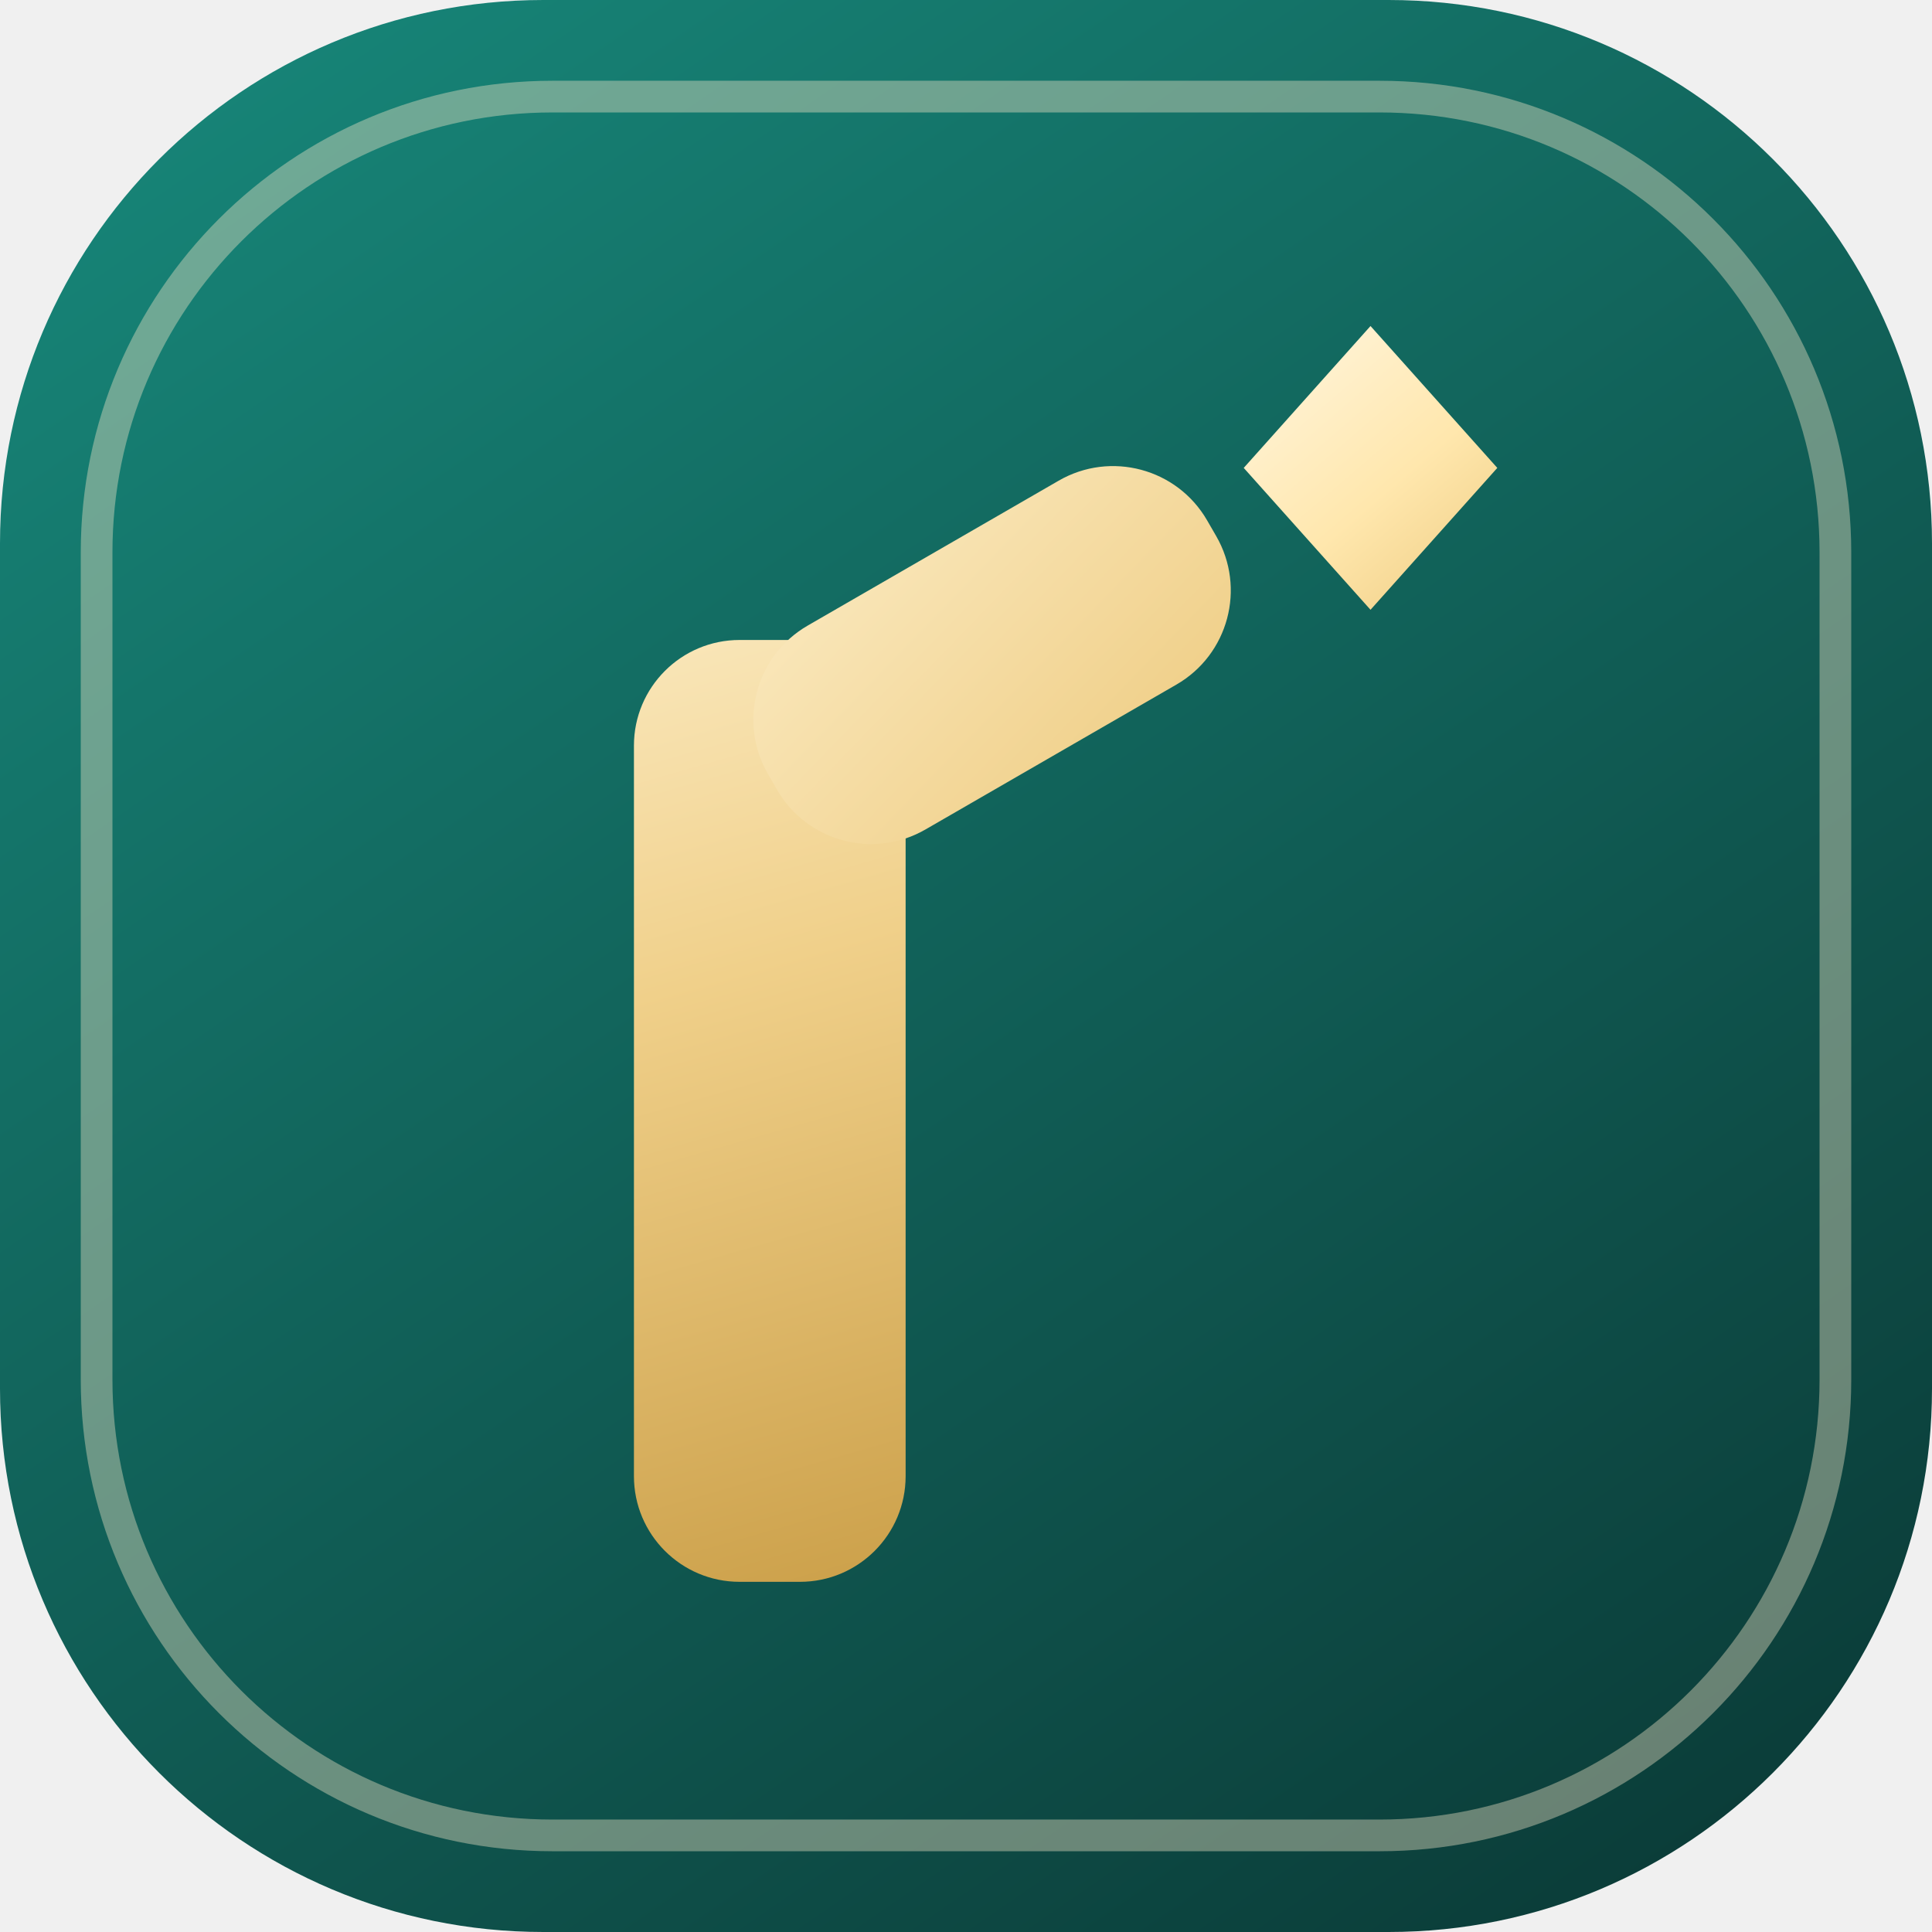
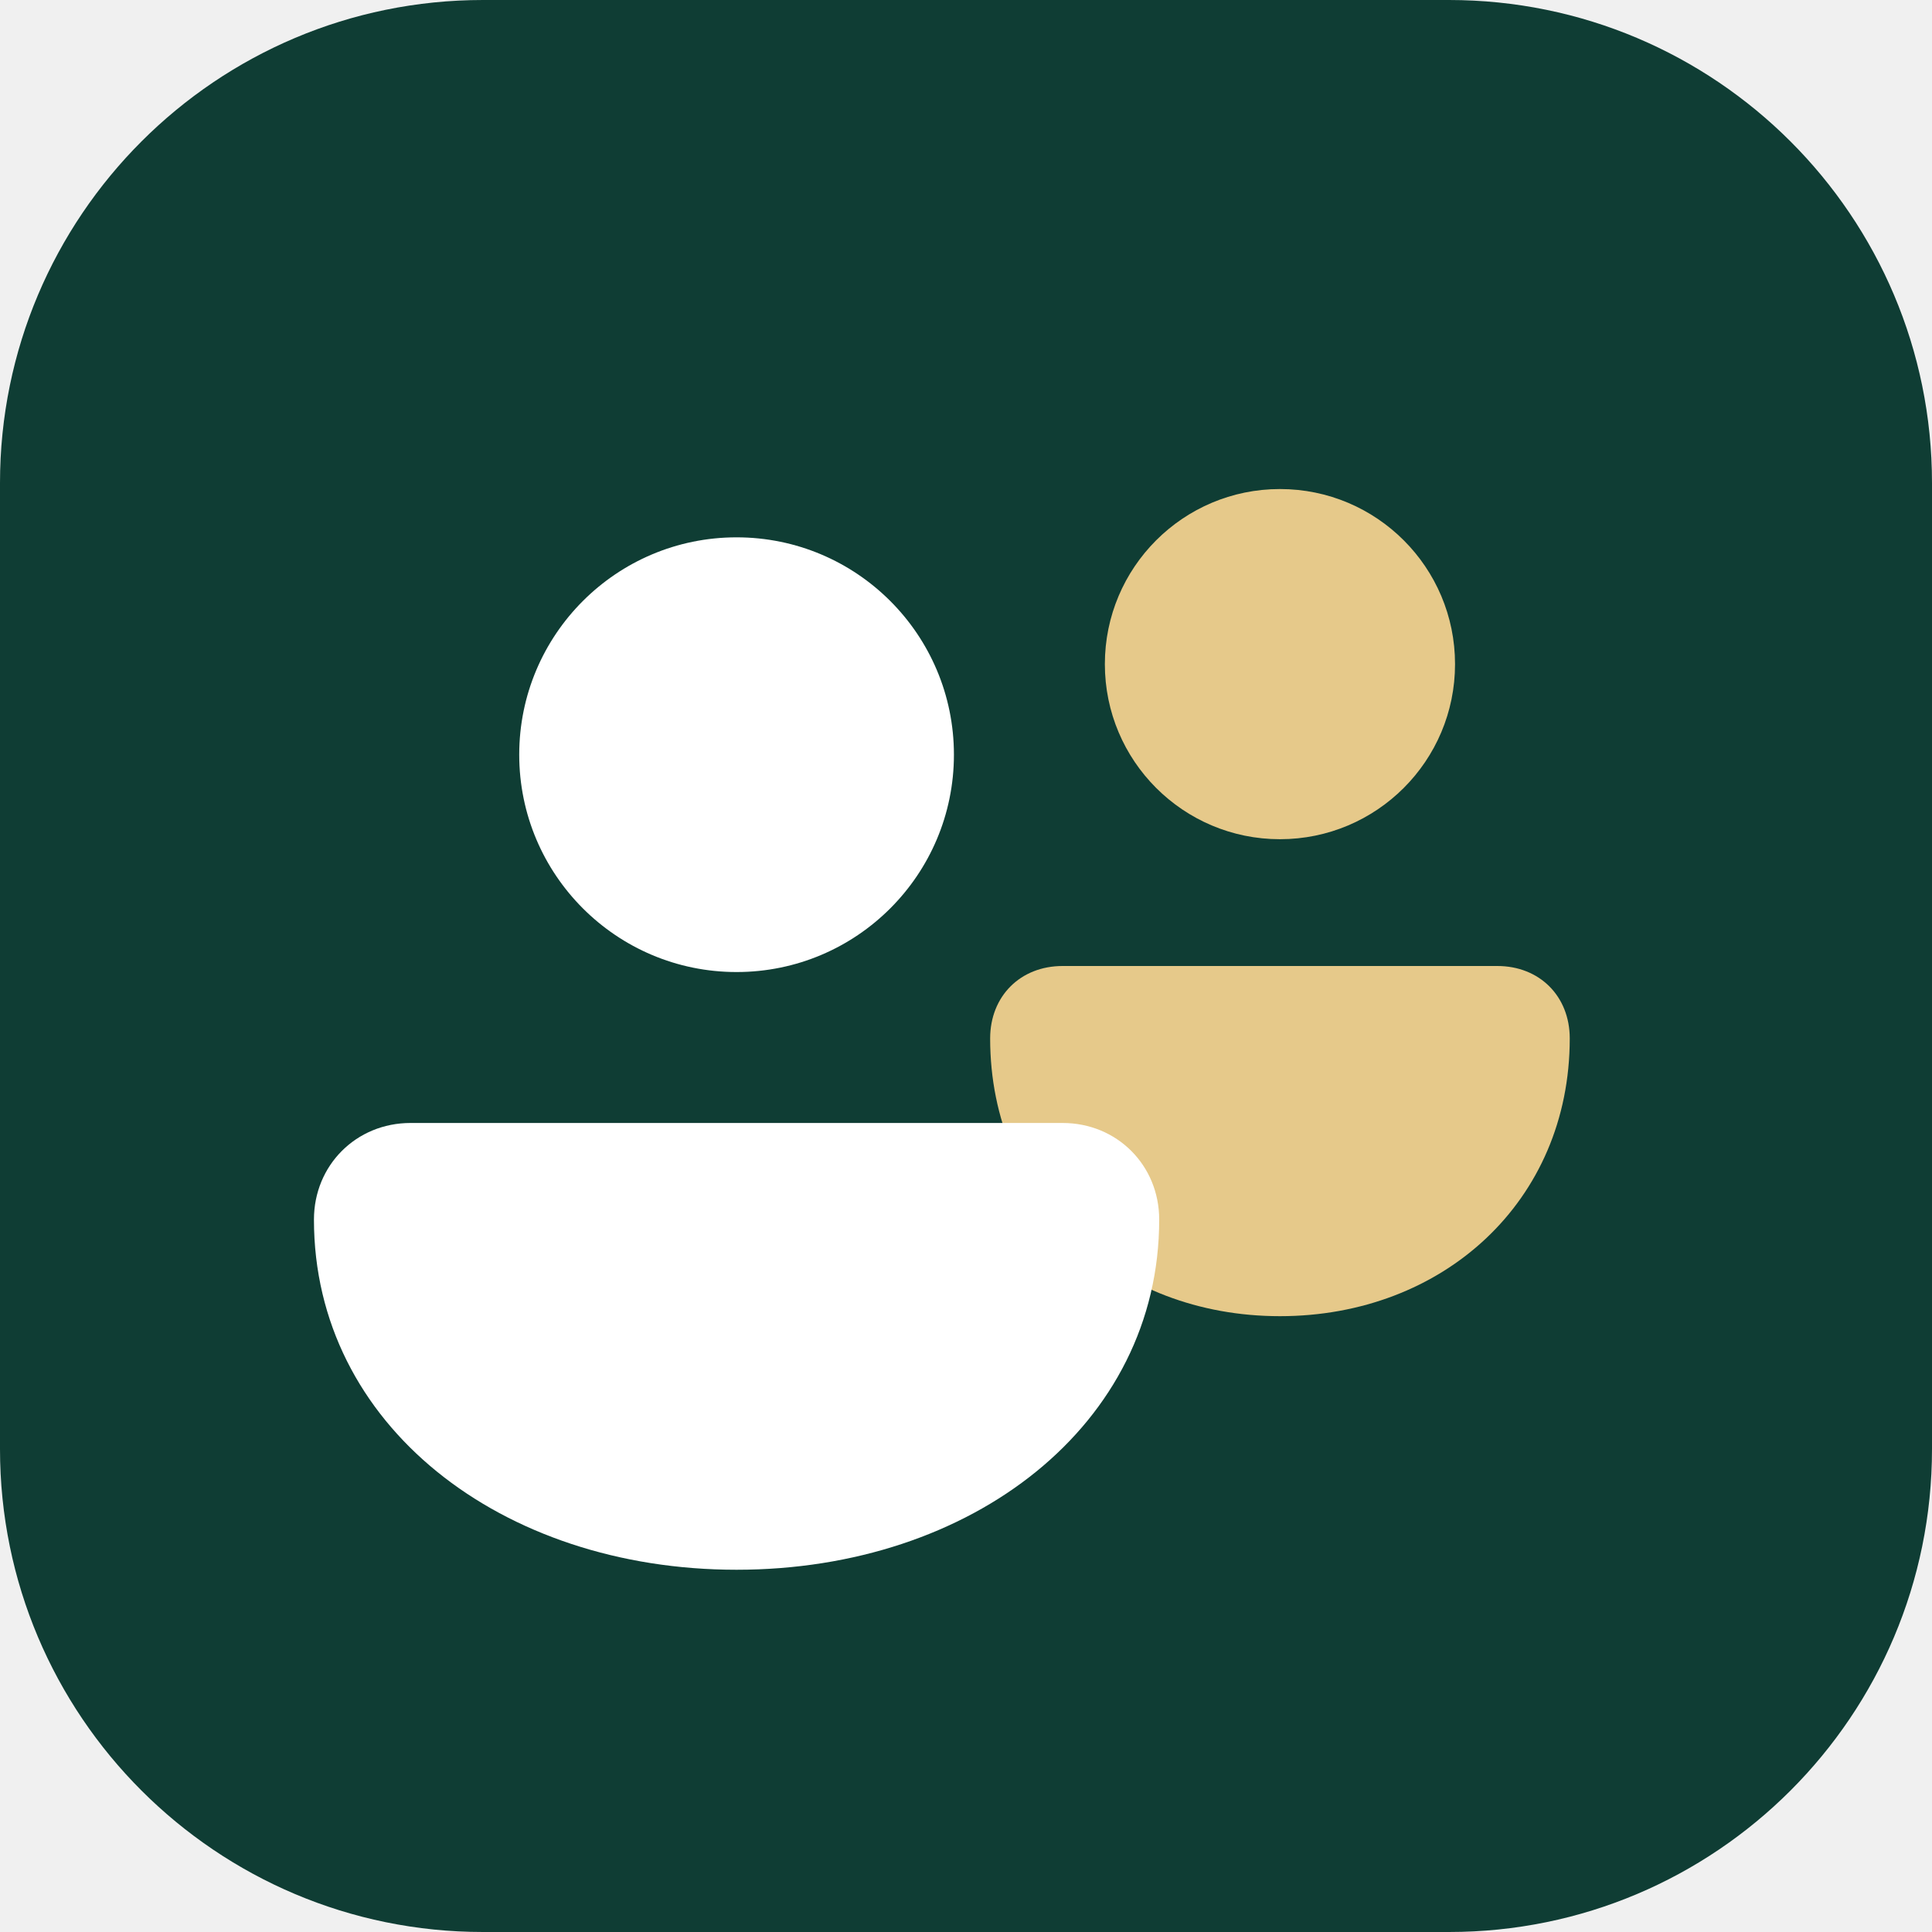
- <svg xmlns="http://www.w3.org/2000/svg" viewBox="0 0 64 64" role="img" aria-label="الايمان روح الذهبية">
-   <defs>
-     <linearGradient id="tile" x1="8" y1="0" x2="52" y2="64" gradientUnits="userSpaceOnUse">
-       <stop stop-color="#178578" />
-       <stop offset="1" stop-color="#0b3d39" />
-     </linearGradient>
-     <linearGradient id="gold" x1="22" y1="14" x2="34" y2="56" gradientUnits="userSpaceOnUse">
-       <stop stop-color="#fff4d6" />
-       <stop offset="0.42" stop-color="#f0d08a" />
-       <stop offset="1" stop-color="#c4963c" />
-     </linearGradient>
-     <linearGradient id="gem" x1="44" y1="6" x2="56" y2="20" gradientUnits="userSpaceOnUse">
-       <stop stop-color="#fffdf8" />
-       <stop offset="0.55" stop-color="#ffe7ad" />
-       <stop offset="1" stop-color="#e4bc68" />
-     </linearGradient>
-   </defs>
-   <rect width="64" height="64" rx="18" fill="url(#tile)" />
-   <rect x="3.2" y="3.2" width="57.6" height="57.6" rx="15.1" fill="none" stroke="#f6e7c8" stroke-opacity="0.4" stroke-width="1.05" />
-   <g transform="translate(-2.2 0.4)">
-     <rect x="23.2" y="20.8" width="9" height="31.2" rx="3.5" fill="url(#gold)" />
-     <rect x="27.2" y="19.4" width="16.8" height="7.8" rx="3.6" fill="url(#gold)" transform="rotate(-30 31.6 23.3)" />
-     <path fill="url(#gem)" d="M47.6 10.4 51.8 15.1 47.6 19.8 43.4 15.1Z" />
-   </g>
+ <svg xmlns="http://www.w3.org/2000/svg" viewBox="0 0 32 32">
+   <rect width="32" height="32" rx="8" fill="#0f3d34" />
+   <circle cx="21.2" cy="11" r="2.9" fill="#e6c98a" />
+   <path fill="#e6c98a" d="M16.4 17.2c0-.7.5-1.2 1.2-1.2h7.2c.7 0 1.2.5 1.2 1.2 0 2.7-2.1 4.6-4.8 4.6s-4.8-1.9-4.8-4.6z" />
+   <circle cx="12.2" cy="12.5" r="3.6" fill="#fff" />
+   <path fill="#fff" d="M5.2 20.2c0-.9.7-1.6 1.6-1.6h10.8c.9 0 1.6.7 1.6 1.6 0 3.4-3.1 5.8-7 5.8s-7-2.4-7-5.8z" />
</svg>
